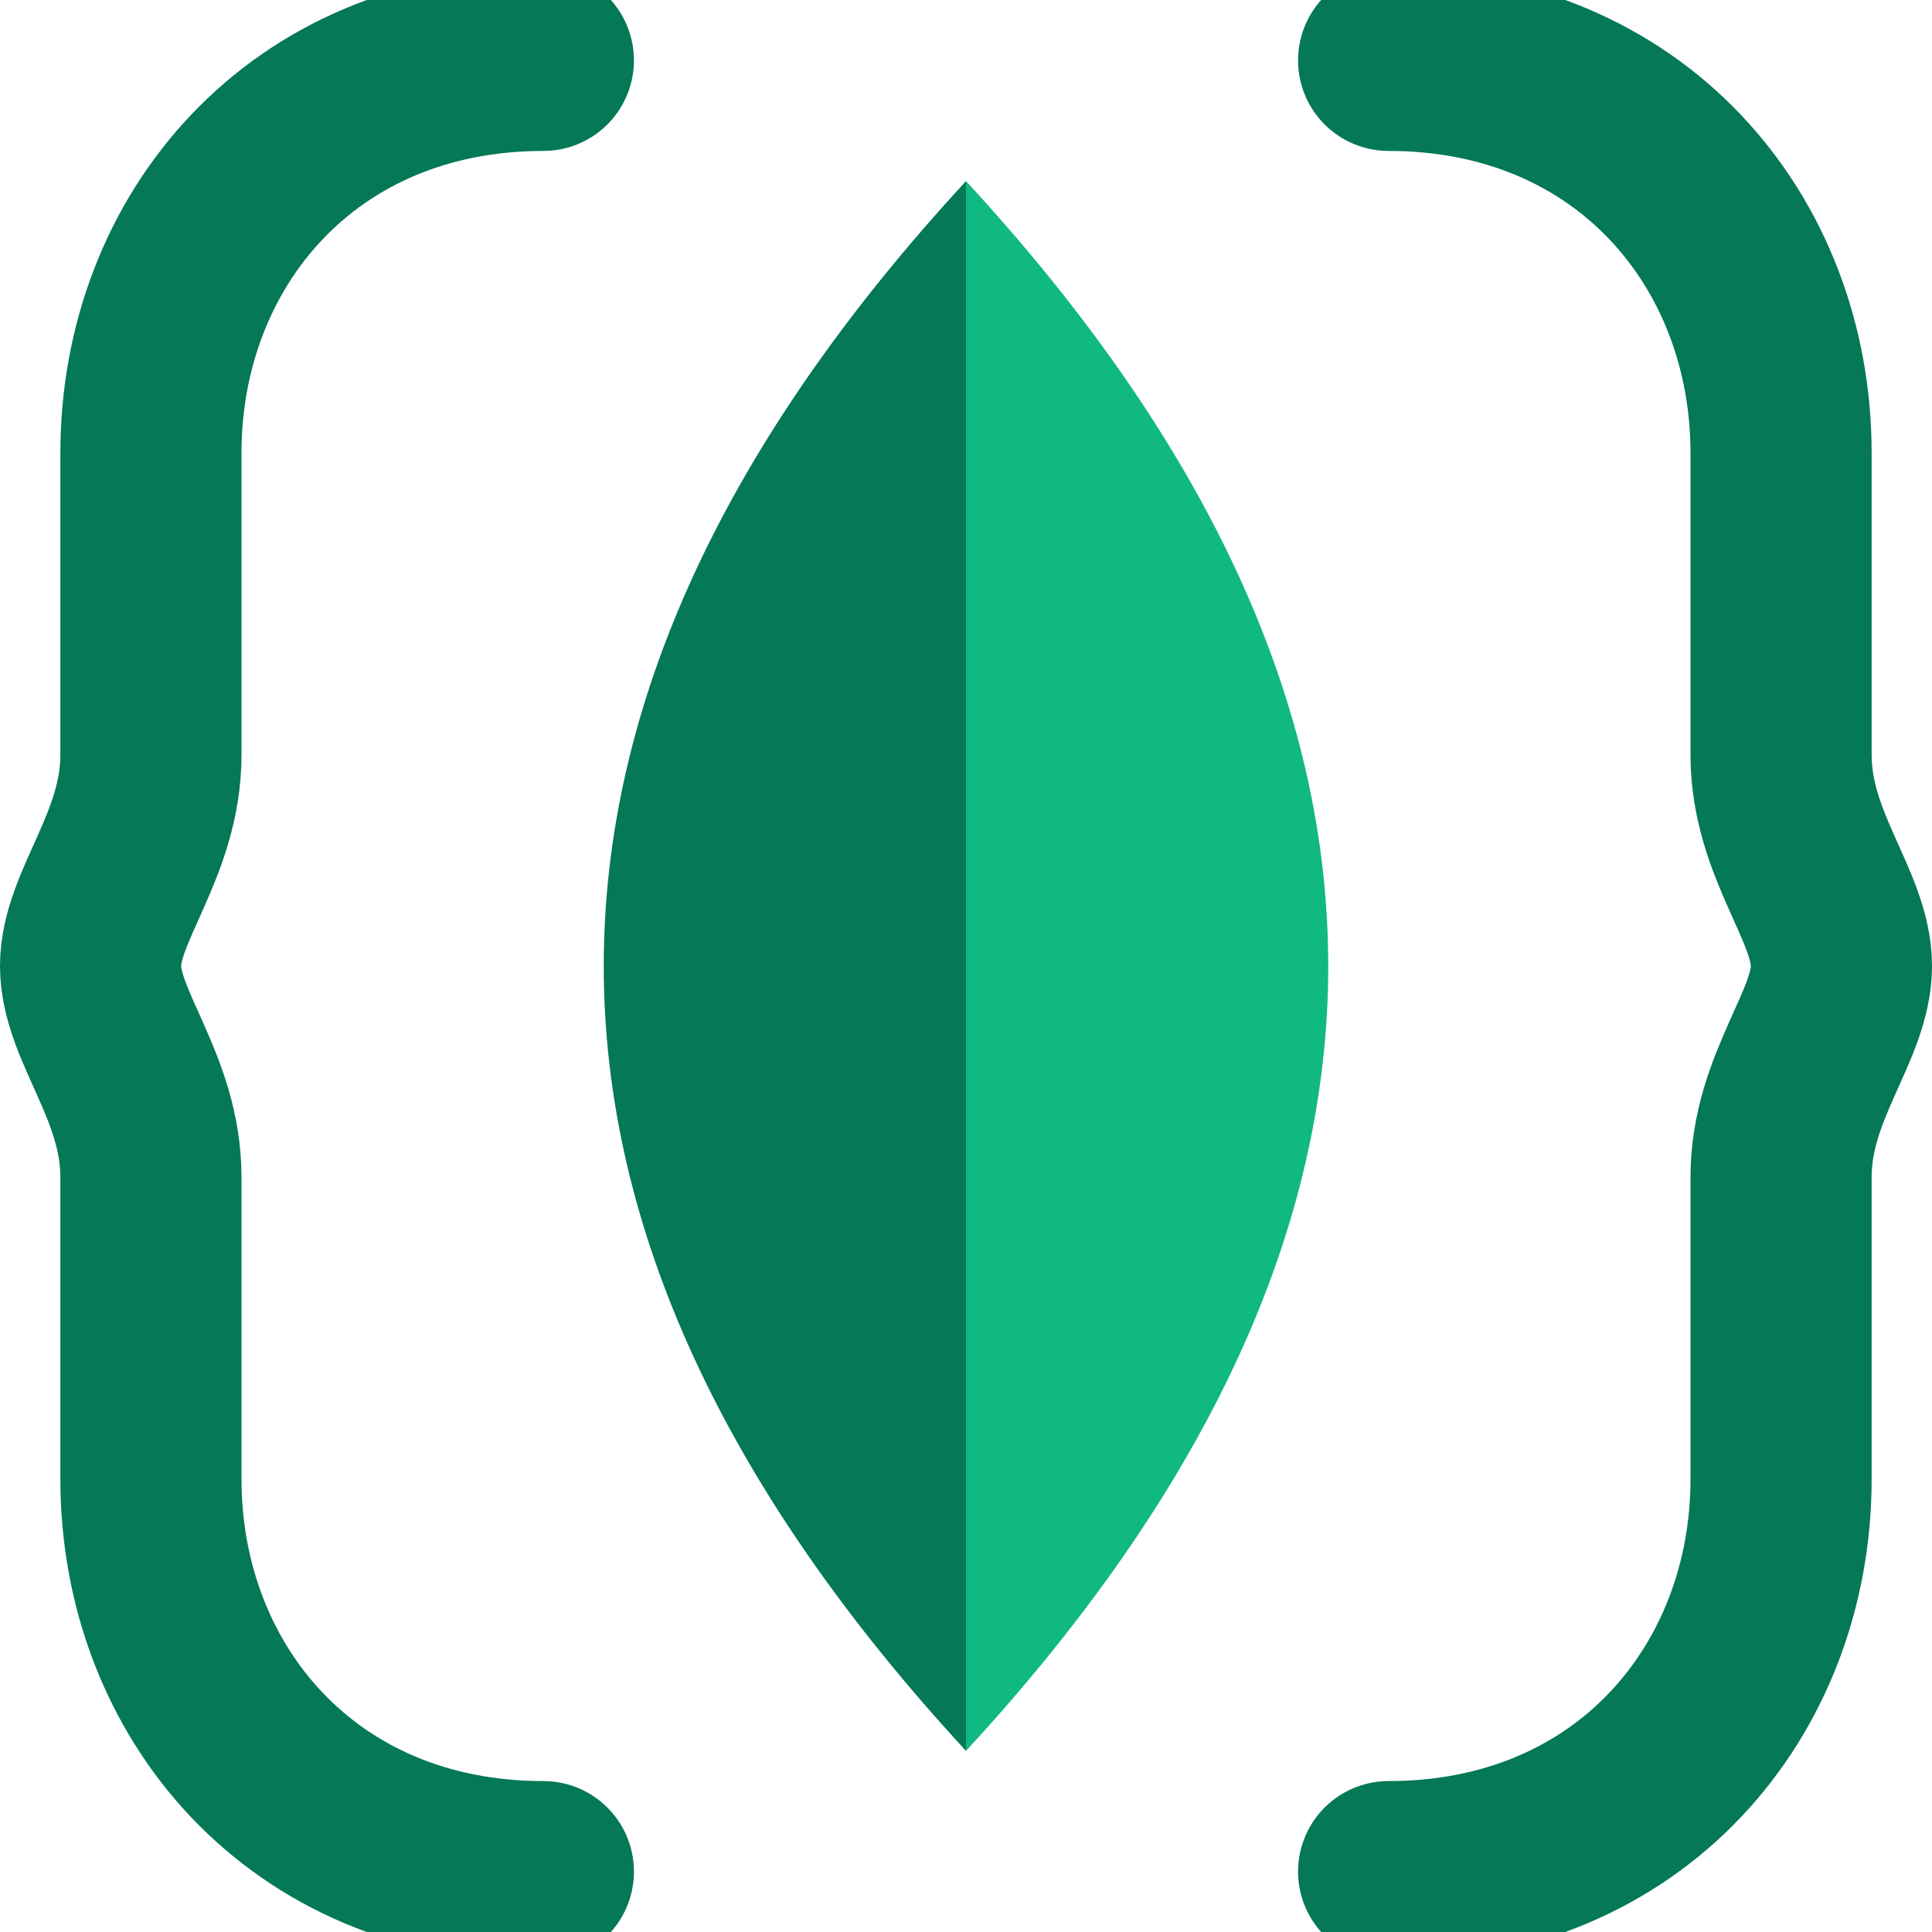
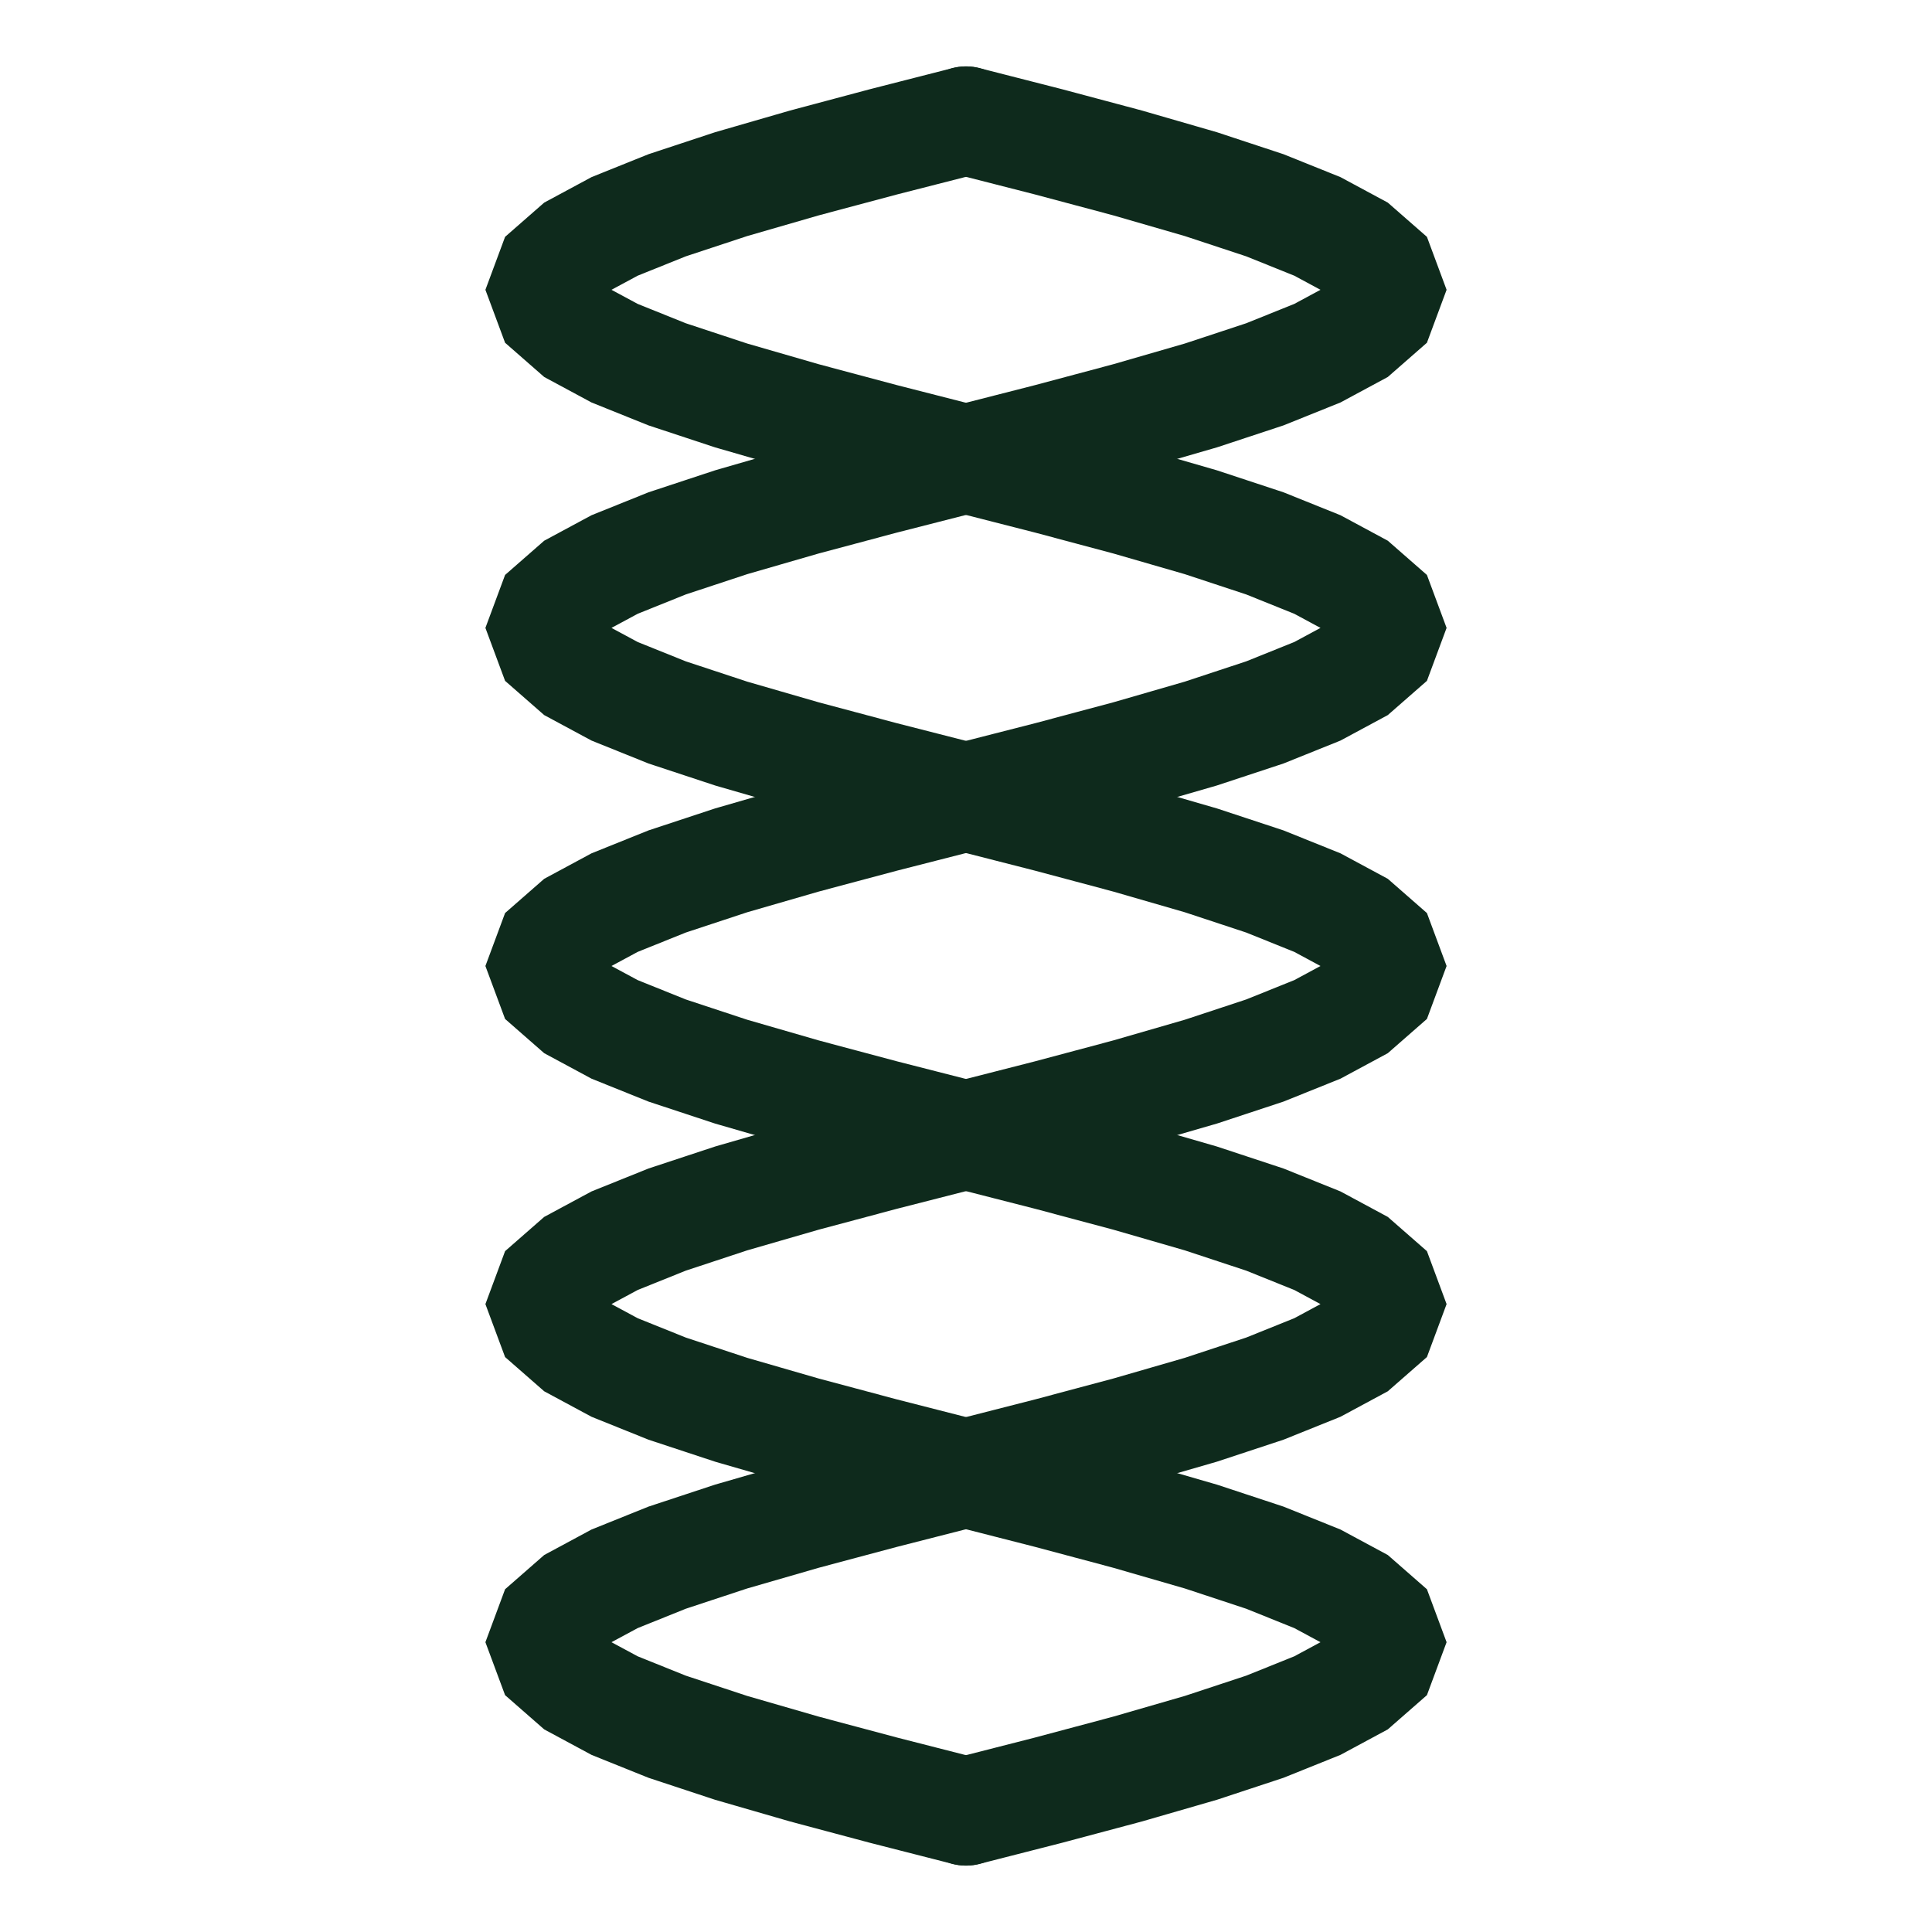
<svg xmlns="http://www.w3.org/2000/svg" width="32" height="32" viewBox="0 0 32 32" fill="none">
-   <path d="M9 1C5 1 2.5 4 2.5 7.5v5c0 1.5-1 2.5-1 3.5 0 1 1 2 1 3.5v5c0 3.5 2.5 6.5 6.5 6.5" stroke="#047857" stroke-width="3" fill="none" stroke-linecap="round" />
-   <path d="M23 1c4 0 6.5 3 6.5 6.5v5c0 1.5 1 2.5 1 3.5 0 1-1 2-1 3.5v5c0 3.5-2.5 6.5-6.5 6.5" stroke="#047857" stroke-width="3" fill="none" stroke-linecap="round" />
-   <path d="M16 3 Q4 16 16 29" fill="#047857" />
-   <path d="M16 3 Q28 16 16 29" fill="#10b981" />
+   <path d="M 16.00 2.00 L 17.37 2.35 L 18.68 2.70 L 19.89 3.05 L 20.95 3.40 L 21.82 3.75 L 22.47 4.10 L 22.87 4.45 L 23.00 4.80 L 22.87 5.15 L 22.47 5.50 L 21.82 5.85 L 20.95 6.20 L 19.89 6.55 L 18.68 6.90 L 17.37 7.25 L 16.00 7.60 L 14.63 7.95 L 13.32 8.30 L 12.11 8.65 L 11.05 9.00 L 10.18 9.35 L 9.53 9.70 L 9.13 10.05 L 9.00 10.40 L 9.13 10.75 L 9.53 11.10 L 10.18 11.45 L 11.05 11.80 L 12.11 12.15 L 13.32 12.50 L 14.63 12.85 L 16.00 13.20 L 17.37 13.55 L 18.68 13.90 L 19.89 14.25 L 20.95 14.60 L 21.82 14.95 L 22.47 15.30 L 22.87 15.65 L 23.00 16.00 L 22.87 16.35 L 22.47 16.70 L 21.82 17.05 L 20.95 17.40 L 19.89 17.75 L 18.68 18.10 L 17.37 18.45 L 16.00 18.80 L 14.63 19.15 L 13.32 19.50 L 12.11 19.85 L 11.05 20.20 L 10.18 20.55 L 9.53 20.90 L 9.13 21.25 L 9.00 21.60 L 9.13 21.95 L 9.53 22.30 L 10.18 22.65 L 11.05 23.00 L 12.11 23.35 L 13.32 23.70 L 14.63 24.05 L 16.00 24.40 L 17.37 24.75 L 18.68 25.10 L 19.89 25.45 L 20.95 25.80 L 21.82 26.15 L 22.47 26.50 L 22.87 26.85 L 23.00 27.20 L 22.87 27.55 L 22.47 27.90 L 21.82 28.25 L 20.95 28.60 L 19.89 28.95 L 18.68 29.30 L 17.37 29.65 L 16.00 30.00" stroke="#0e2a1c" stroke-width="1.8" fill="none" stroke-linecap="round" />
+   <path d="M 16.00 2.00 L 14.63 2.35 L 13.32 2.70 L 12.11 3.05 L 11.05 3.40 L 10.18 3.75 L 9.53 4.10 L 9.13 4.45 L 9.00 4.80 L 9.13 5.15 L 9.53 5.50 L 10.18 5.85 L 11.05 6.20 L 12.11 6.55 L 13.32 6.90 L 14.63 7.25 L 16.00 7.60 L 17.37 7.95 L 18.68 8.30 L 19.89 8.65 L 20.95 9.00 L 21.82 9.35 L 22.47 9.70 L 22.87 10.05 L 23.00 10.40 L 22.87 10.75 L 22.47 11.10 L 21.82 11.45 L 20.95 11.80 L 19.89 12.15 L 18.68 12.50 L 17.37 12.85 L 16.00 13.20 L 14.63 13.55 L 13.32 13.90 L 12.11 14.25 L 11.05 14.60 L 10.18 14.95 L 9.53 15.30 L 9.13 15.65 L 9.00 16.00 L 9.13 16.35 L 9.53 16.70 L 10.18 17.05 L 11.05 17.40 L 12.11 17.75 L 13.32 18.10 L 14.63 18.45 L 16.00 18.80 L 17.37 19.15 L 18.68 19.50 L 19.89 19.85 L 20.95 20.20 L 21.82 20.55 L 22.47 20.90 L 22.87 21.25 L 23.00 21.60 L 22.87 21.95 L 22.47 22.30 L 21.82 22.65 L 20.95 23.00 L 19.89 23.35 L 18.68 23.70 L 17.37 24.05 L 16.00 24.40 L 14.63 24.75 L 13.32 25.10 L 12.11 25.45 L 11.05 25.80 L 10.18 26.15 L 9.53 26.50 L 9.13 26.85 L 9.00 27.20 L 9.13 27.55 L 9.53 27.90 L 10.18 28.25 L 11.05 28.60 L 12.11 28.95 L 13.32 29.30 L 14.63 29.65 L 16.00 30.00" stroke="#0e2a1c" stroke-width="1.8" fill="none" stroke-linecap="round" />
</svg>
